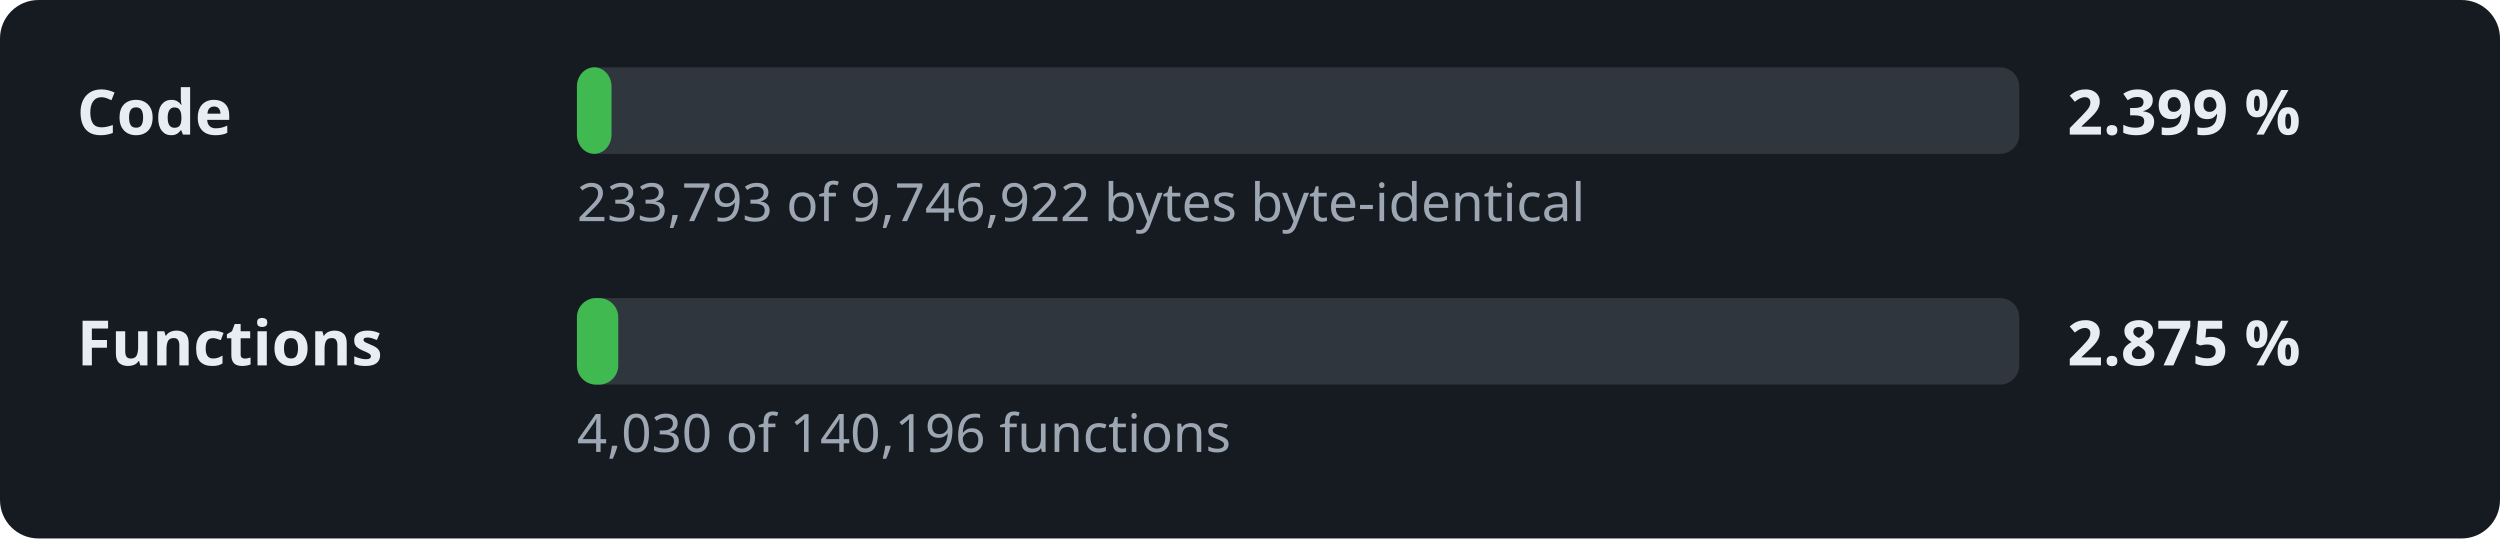
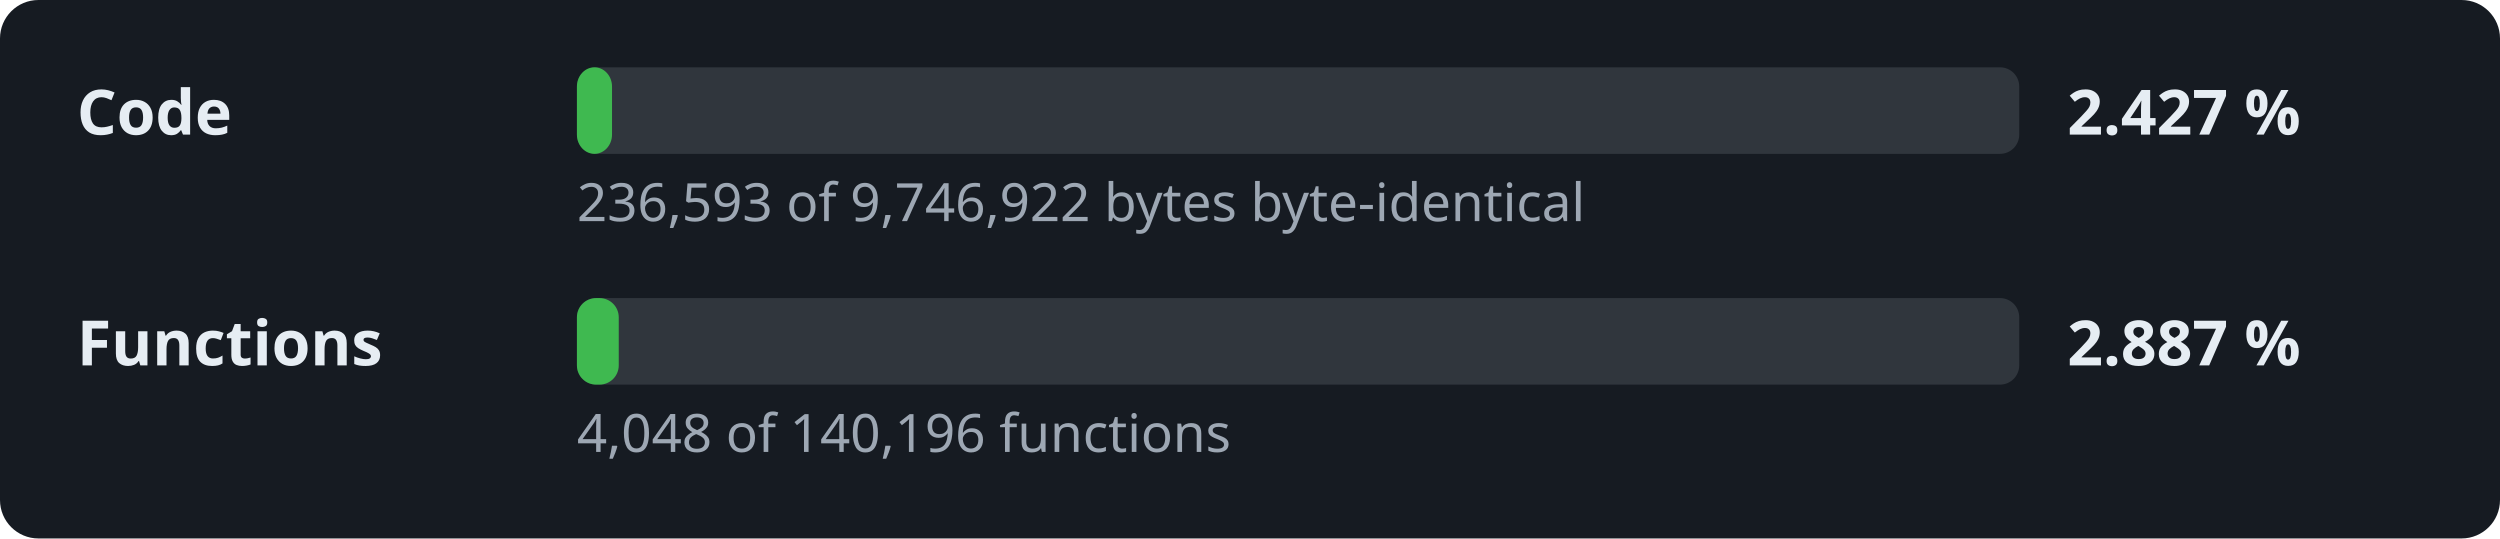
- <svg xmlns="http://www.w3.org/2000/svg" width="520" height="112" viewBox="0 0 520 112" role="img" aria-label="Decompilation progress: 2.399 % of the code">
+ <svg xmlns="http://www.w3.org/2000/svg" width="520" height="112" viewBox="0 0 520 112" role="img" aria-label="Decompilation progress: 2.427 % of the code">
  <style>.l,.v{font:600 13px sans-serif;fill:#e6edf3}.d{font:11px sans-serif;fill:#9da7b3}.t{fill:#30363d}.f{fill:#3fb950}</style>
  <rect width="520" height="112" rx="8" fill="#161b22" />
  <text x="16" y="28" class="l">Code</text>
  <rect x="120" y="14" width="300" height="18" rx="4" class="t" />
-   <rect x="120" y="14" width="7.2" height="18" rx="4" class="f" />
-   <text x="430" y="28" class="v">2.399 %</text>
-   <text x="120" y="46" class="d">233,793 of 9,746,922 bytes byte-identical</text>
+   <rect x="120" y="14" width="7.3" height="18" rx="4" class="f" />
+   <text x="430" y="28" class="v">2.427 %</text>
+   <text x="120" y="46" class="d">236,593 of 9,746,922 bytes byte-identical</text>
  <text x="16" y="76" class="l">Functions</text>
  <rect x="120" y="62" width="300" height="18" rx="4" class="t" />
-   <rect x="120" y="62" width="8.6" height="18" rx="4" class="f" />
-   <text x="430" y="76" class="v">2.875 %</text>
-   <text x="120" y="94" class="d">4,030 of 140,196 functions</text>
+   <rect x="120" y="62" width="8.7" height="18" rx="4" class="f" />
+   <text x="430" y="76" class="v">2.887 %</text>
+   <text x="120" y="94" class="d">4,048 of 140,196 functions</text>
</svg>
